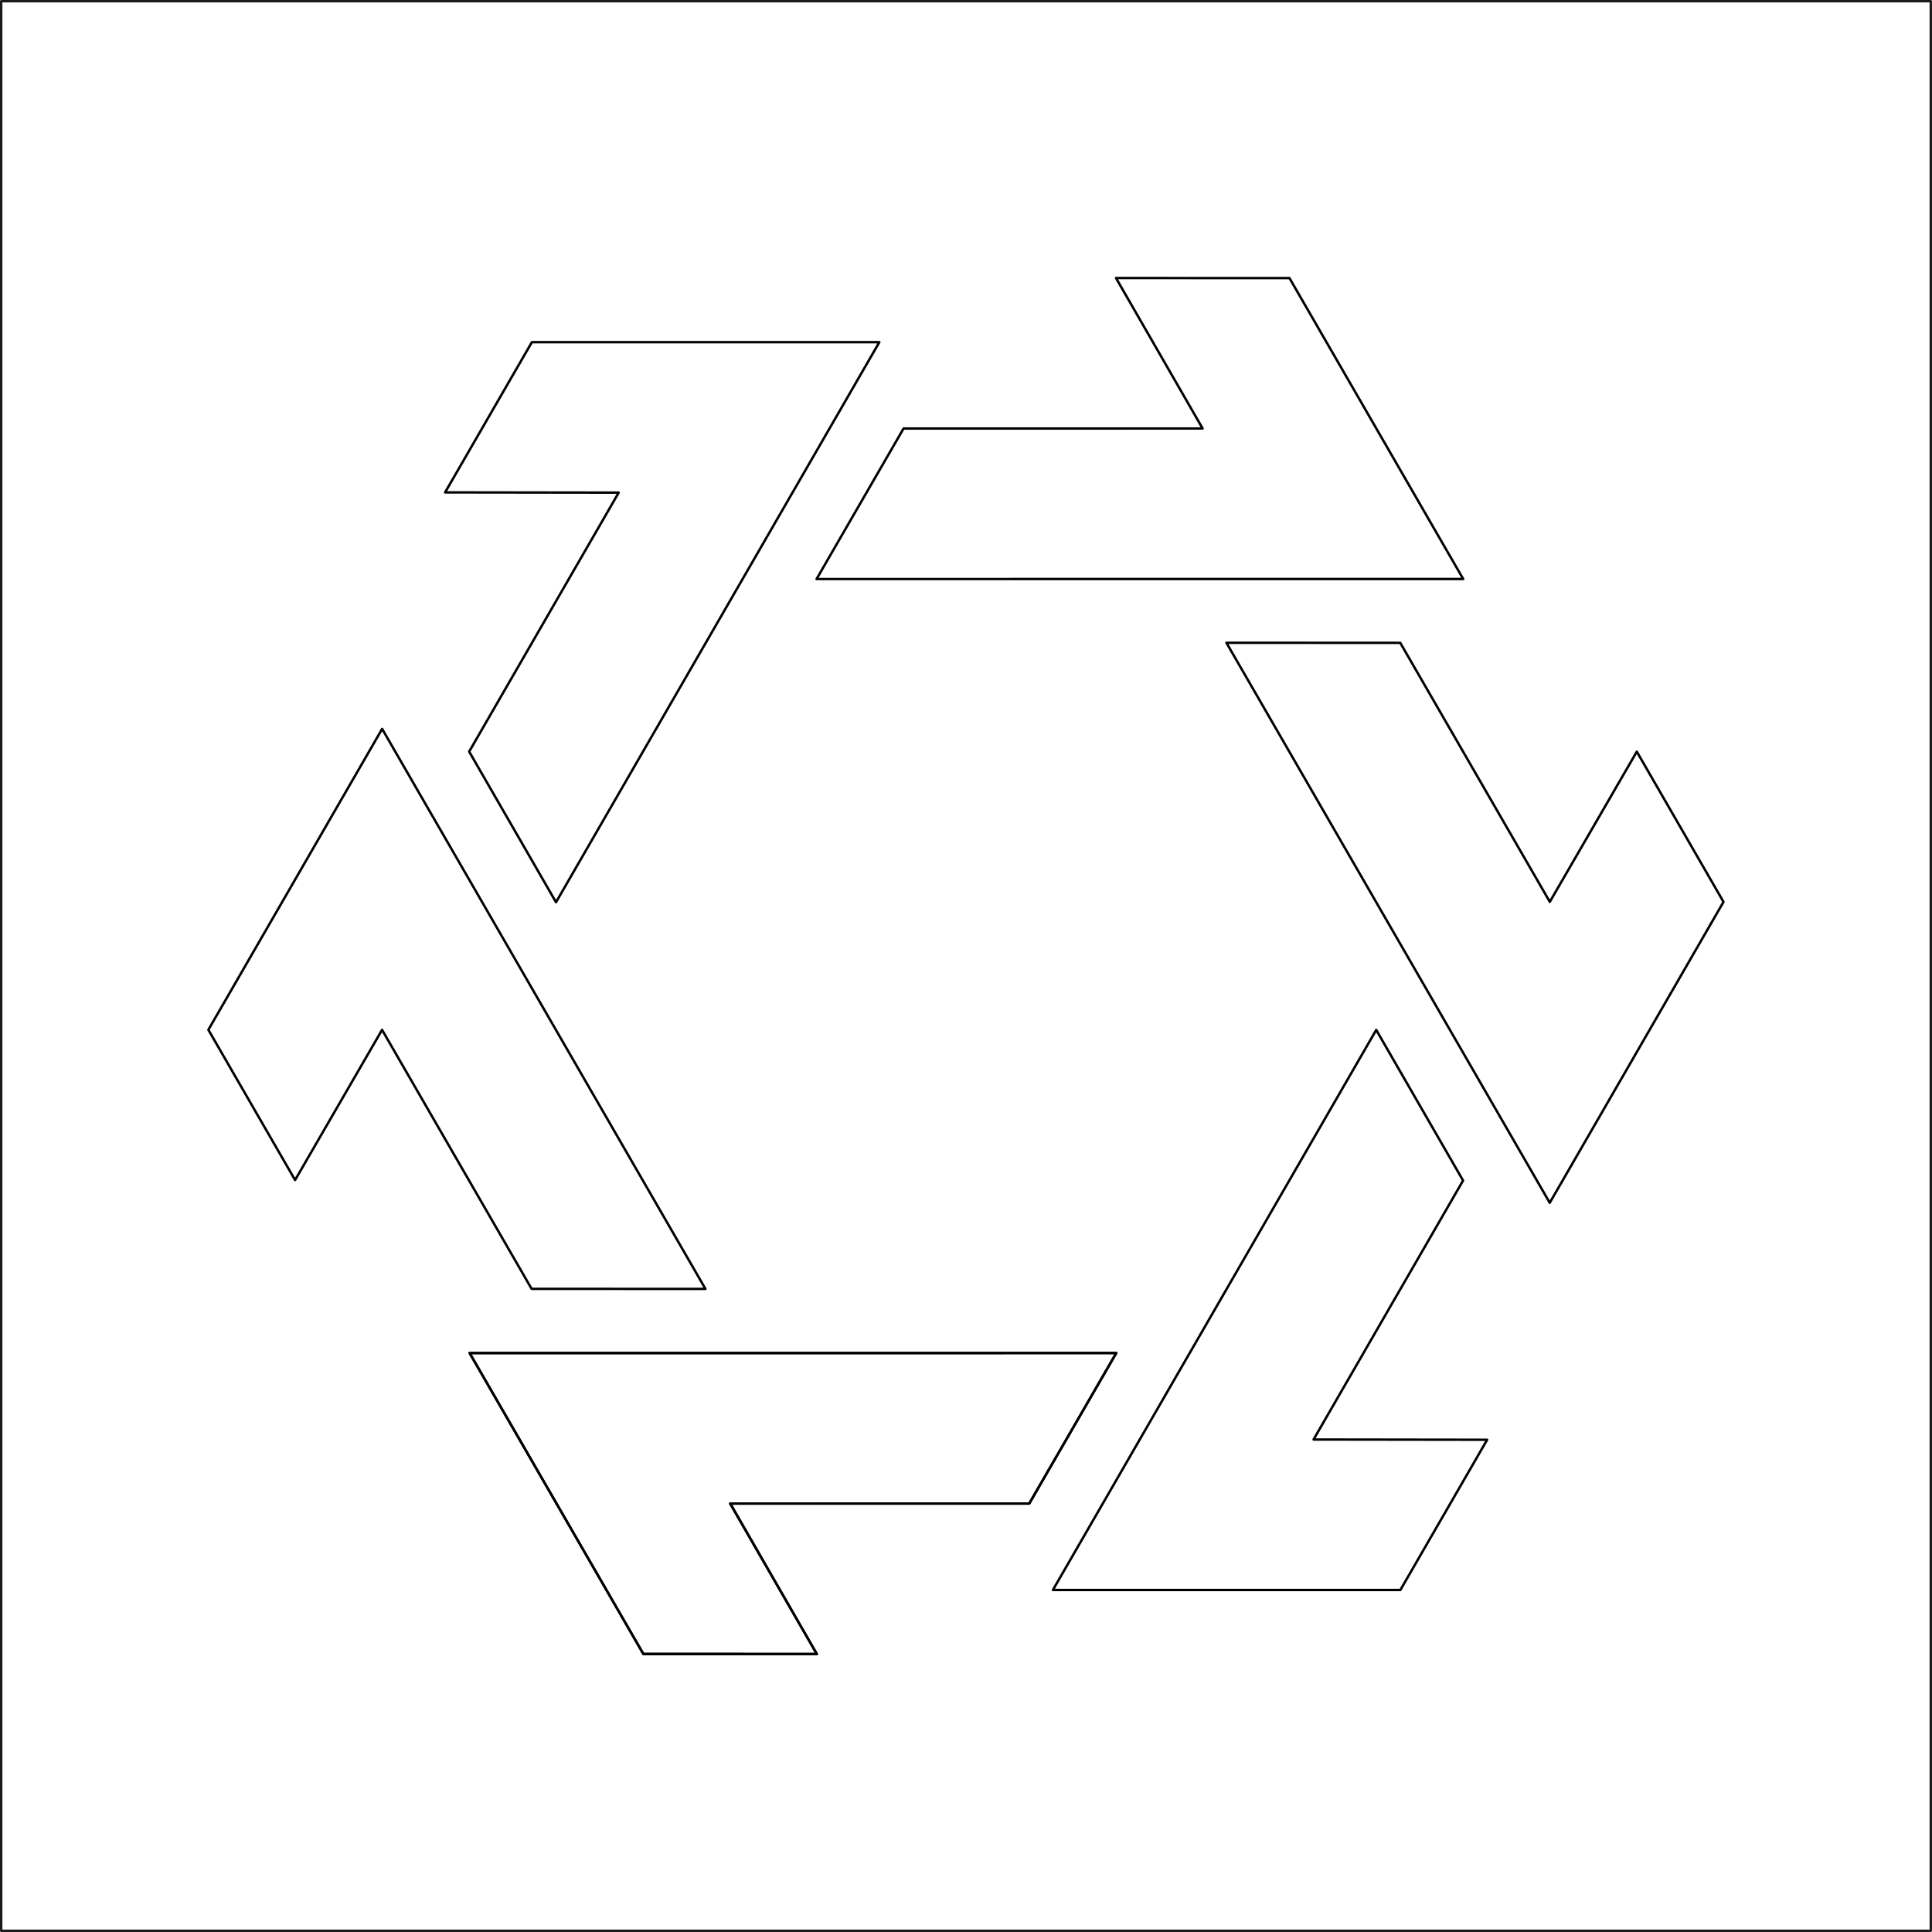
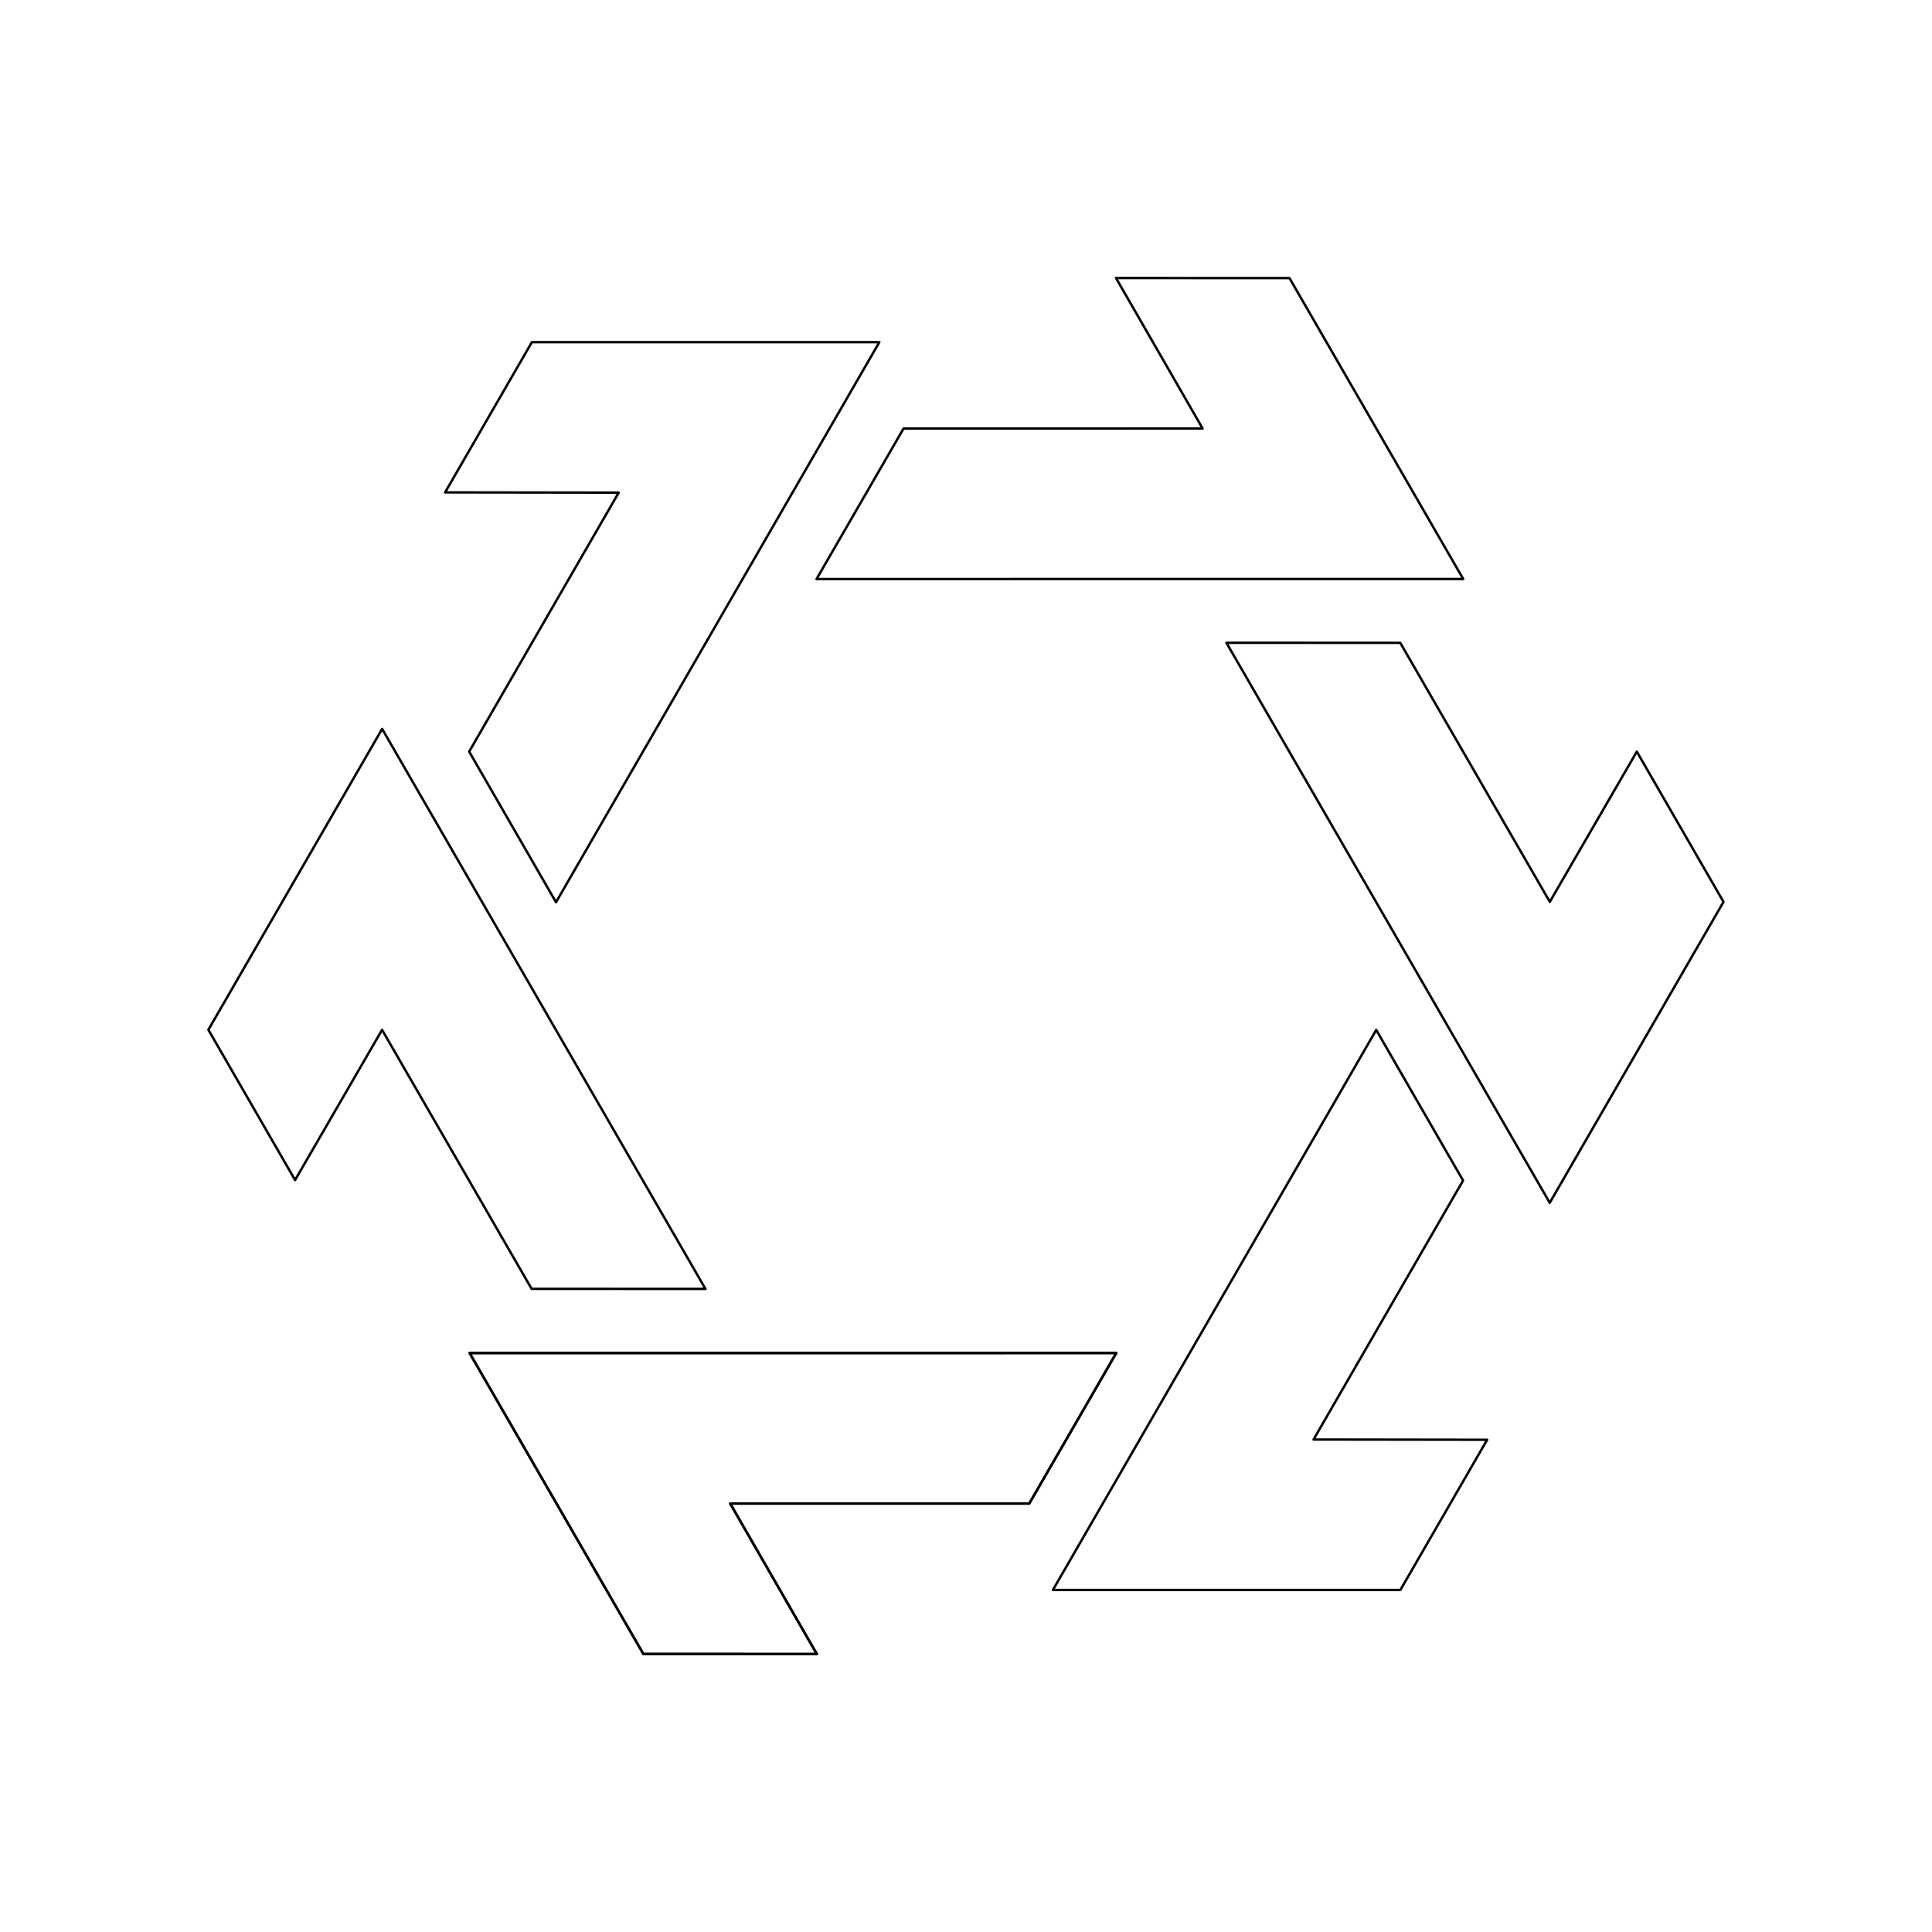
<svg xmlns="http://www.w3.org/2000/svg" width="80mm" height="80mm" viewBox="0 0 80 80" version="1.1" id="svg1">
  <defs id="defs1" />
  <g id="layer1" transform="translate(-14.77948,-17.49243)">
-     <rect style="fill:none;stroke:#1a1a1a;stroke-width:0.1;stroke-linecap:round;stroke-linejoin:round;stroke-dasharray:none" id="rect1" width="79.9" height="79.9" x="14.829" y="17.542" />
    <g id="g276" />
    <g id="g278" transform="rotate(90,150.0232,417.3239)" />
    <g id="g280" transform="rotate(180,150.0272,417.3217)" />
    <g id="g282" transform="rotate(-90,150.0312,417.3194)" />
    <path style="fill:none;stroke:#000000;stroke-width:0.1;stroke-linecap:round;stroke-linejoin:round;stroke-dasharray:none" d="m 71.766,60.139 3.596,6.237 -6.191,10.724 7.188,0.01 -3.593,6.22 -14.388,-5.73e-4 z" id="path6" />
    <path style="fill:none;stroke:#000000;stroke-width:0.1;stroke-linecap:round;stroke-linejoin:round;stroke-dasharray:none" d="m 61.002,73.518 -3.603,6.233 -12.383,6.38e-4 3.586,6.23 -7.183,-0.002 -7.194,-12.461 z" id="path8" />
    <path style="fill:none;stroke:#000000;stroke-width:0.1;stroke-linecap:round;stroke-linejoin:round;stroke-dasharray:none" d="m 43.991,70.864 -7.199,-0.004 -6.192,-10.724 -3.602,6.22 -3.59,-6.222 7.195,-12.46 z" id="path9" />
    <path style="fill:none;stroke:#000000;stroke-width:0.1;stroke-linecap:round;stroke-linejoin:round;stroke-dasharray:none" d="m 37.803,54.852 -3.596,-6.237 6.191,-10.724 -7.188,-0.01 3.593,-6.22 14.388,5.73e-4 z" id="path10" />
    <path style="fill:none;stroke:#000000;stroke-width:0.1;stroke-linecap:round;stroke-linejoin:round;stroke-dasharray:none" d="m 48.591,41.469 3.603,-6.233 12.383,-6.36e-4 -3.586,-6.23 7.183,0.002 7.194,12.461 z" id="path11" />
    <path style="fill:none;stroke:#000000;stroke-width:0.1;stroke-linecap:round;stroke-linejoin:round;stroke-dasharray:none" d="m 65.563,44.108 7.199,0.004 6.192,10.724 3.602,-6.22 3.59,6.222 -7.195,12.46 z" id="path12" />
    <path style="fill:none;stroke:#000000;stroke-width:0.1;stroke-linecap:round;stroke-linejoin:round;stroke-dasharray:none" d="m 61.002,73.518 -3.603,6.233 -12.383,6.38e-4 3.586,6.23 -7.183,-0.002 -7.194,-12.461 z" id="path13" />
  </g>
</svg>
